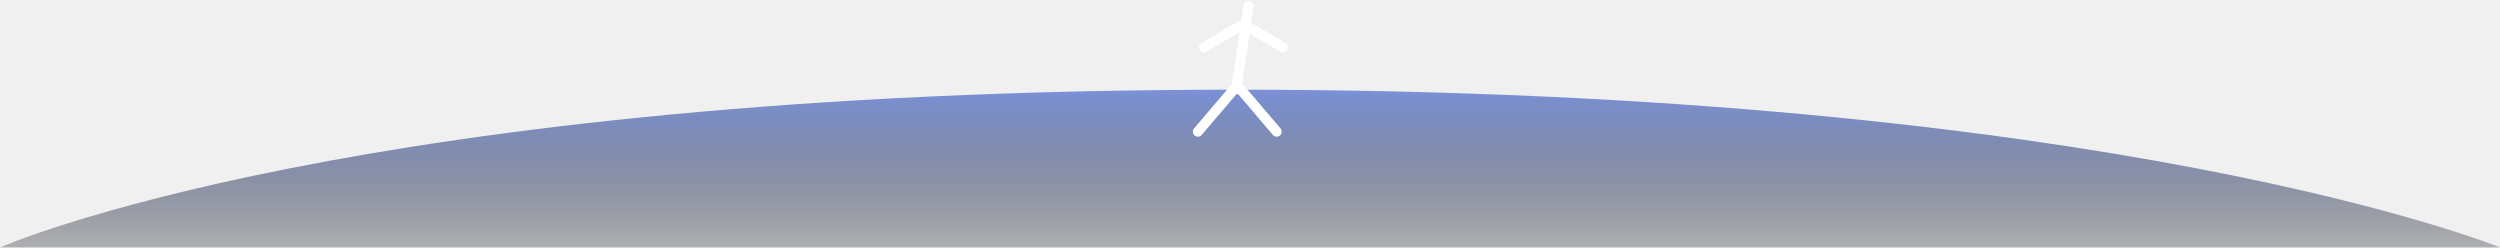
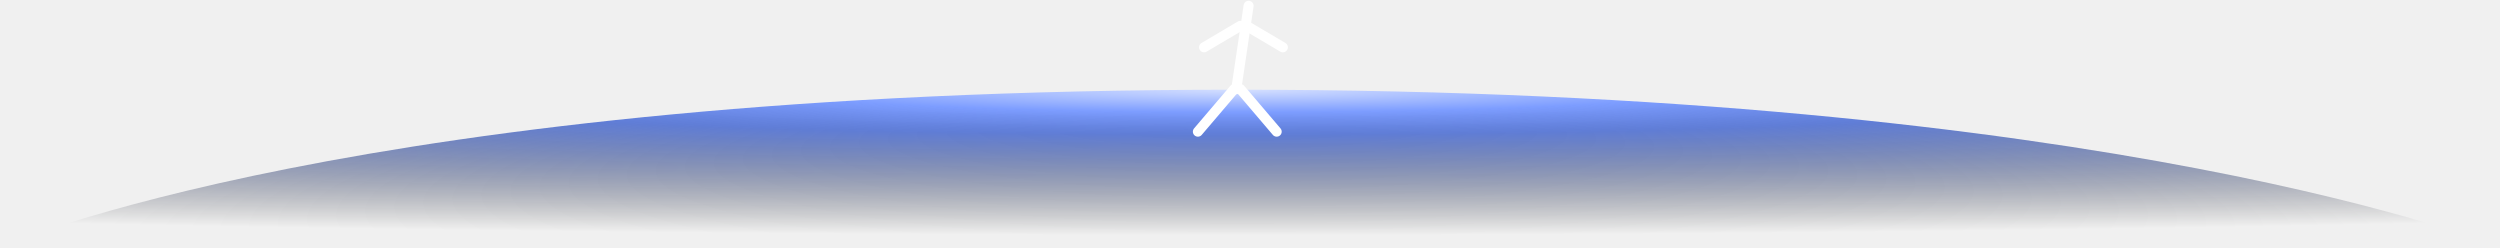
<svg xmlns="http://www.w3.org/2000/svg" width="1728" height="171" viewBox="0 0 1728 171" fill="none">
-   <path d="M854.5 62C247.303 62 0 171 0 171H1728C1728 171 1461.7 62 854.5 62Z" fill="url(#paint0_linear_421_83)" />
+   <path d="M854.5 62C247.303 62 0 171 0 171H1728C1728 171 1461.7 62 854.5 62Z" fill="url(#paint0_radial_421_83)" />
  <path d="M863.032 4L854.492 61.644" stroke="white" stroke-width="6.939" stroke-linecap="round" stroke-linejoin="round" />
  <path d="M861.605 17.864L886.711 32.706" stroke="white" stroke-width="6.939" stroke-linecap="round" stroke-linejoin="round" />
  <path d="M857.335 61.538L882.441 91" stroke="white" stroke-width="6.939" stroke-linecap="round" stroke-linejoin="round" />
  <path d="M832.249 32.706L857.355 17.864" stroke="white" stroke-width="6.939" stroke-linecap="round" stroke-linejoin="round" />
  <path d="M827.979 91L853.085 61.538" stroke="white" stroke-width="6.939" stroke-linecap="round" stroke-linejoin="round" />
  <defs>
-     <linearGradient id="paint0_linear_421_83" x1="820" y1="183.5" x2="820" y2="37" gradientUnits="userSpaceOnUse">
-       <stop stop-opacity="0.22" />
-       <stop offset="1" stop-color="#7D9DFF" />
-     </linearGradient>
+     <radialGradient id="paint0_radial_421_83" cx="0" cy="0" r="1" gradientUnits="userSpaceOnUse" gradientTransform="translate(858.5 62) rotate(90) scale(100.5 2057.62)">
+       <stop stop-color="#D4DFFF" />
+       <stop offset="0.154" stop-color="#7D9DFF" />
+       <stop offset="0.305" stop-color="#4467D1" stop-opacity="0.84" />
+       <stop offset="1" stop-opacity="0" />
+     </radialGradient>
  </defs>
</svg>
